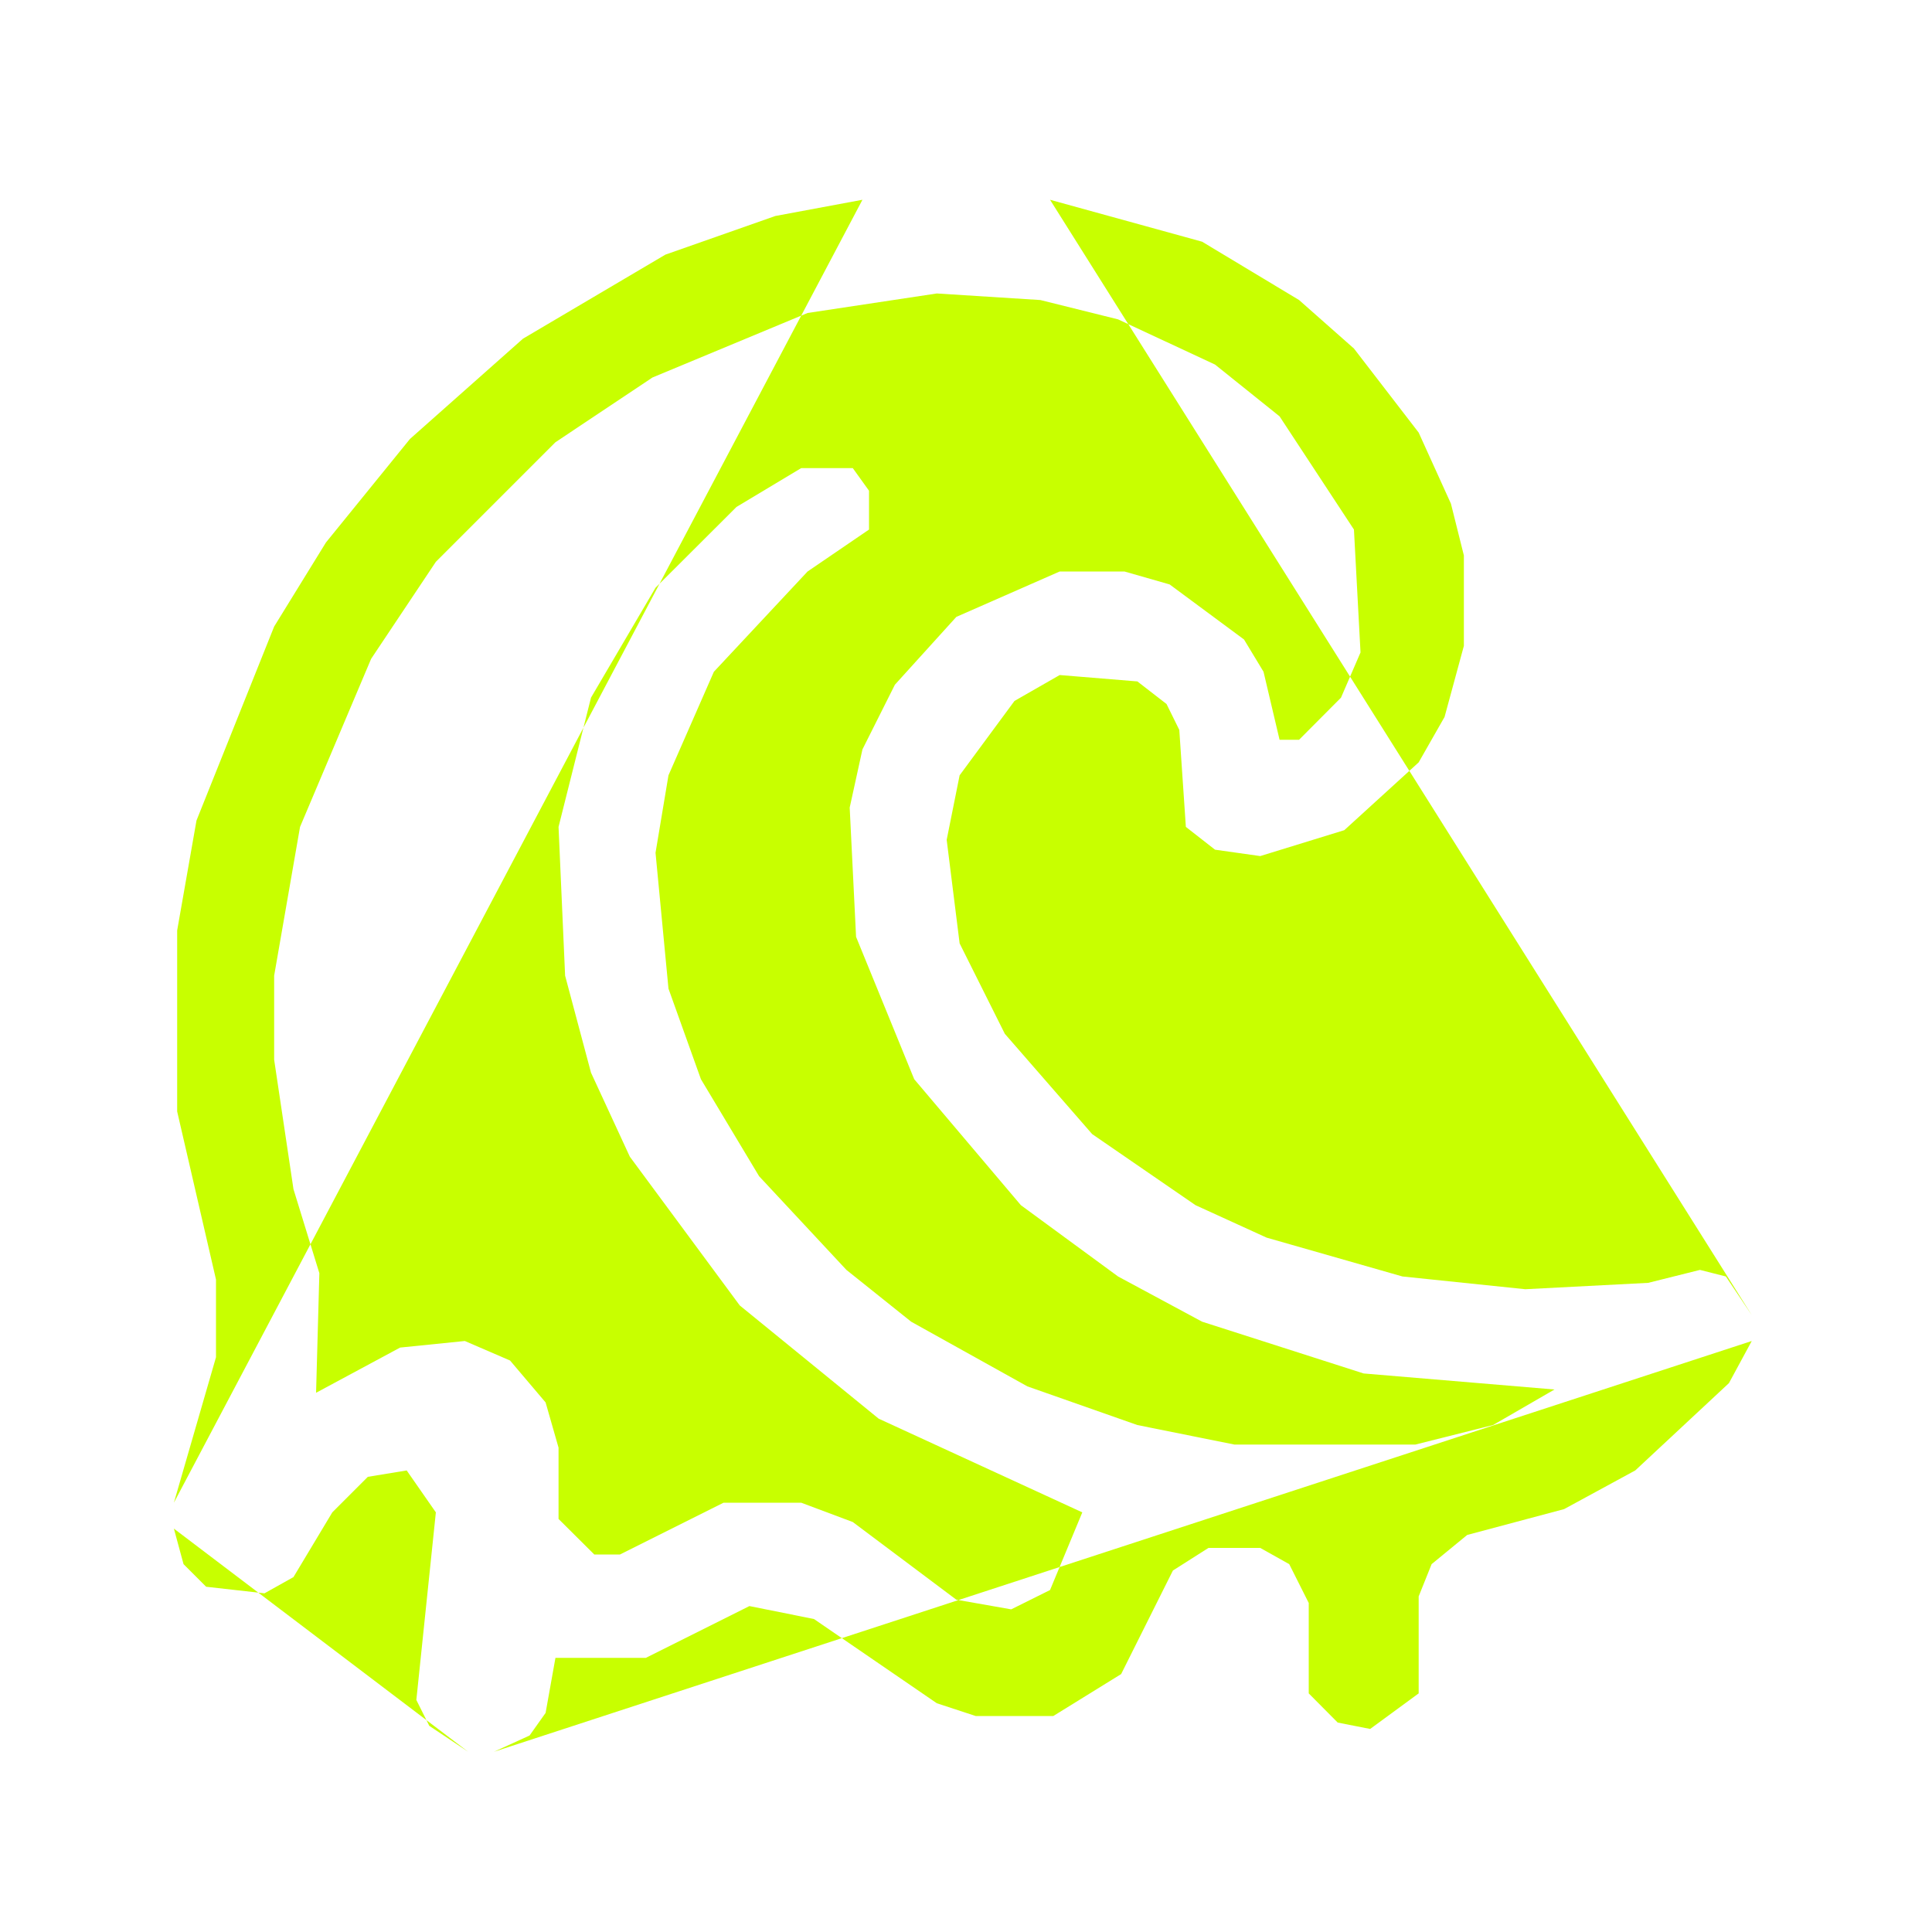
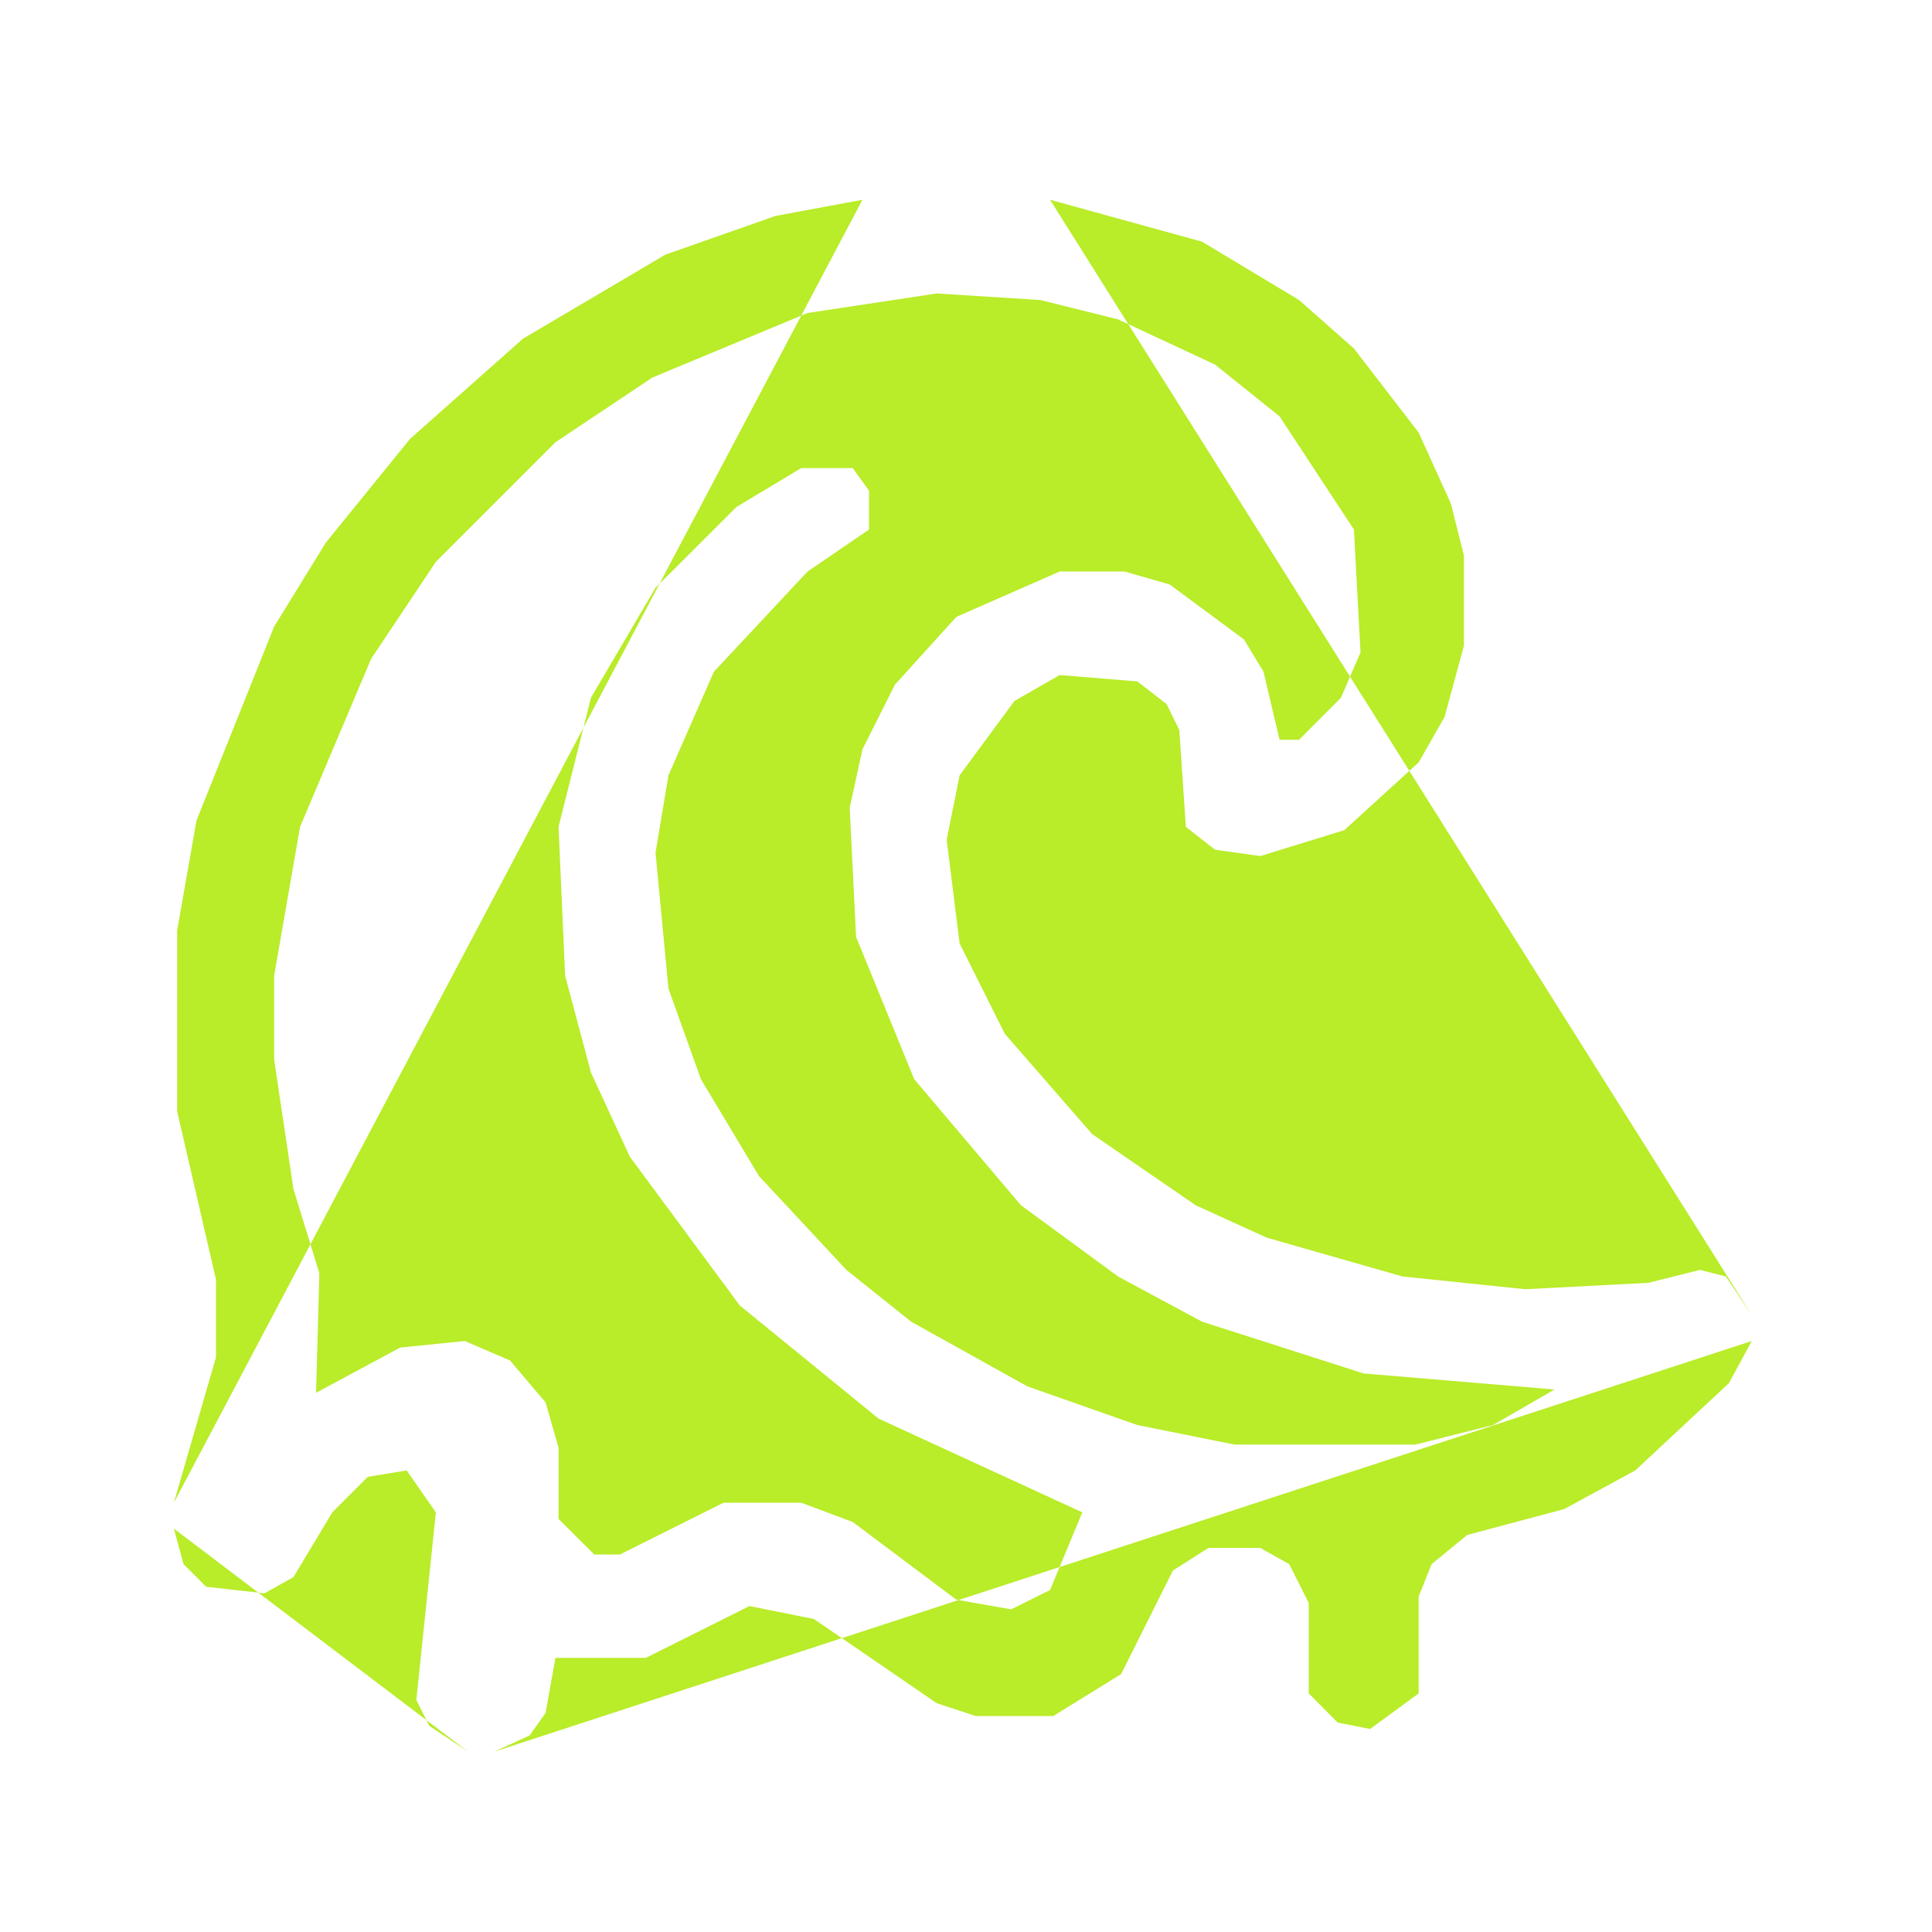
<svg xmlns="http://www.w3.org/2000/svg" viewBox="0 0 1000 1000">
-   <path d="M 446.4,103.4 401.3,111.8 344.4,131.8 270.7,175.3 212.2,227.2 168.7,280.8 141.9,324.3 101.7,424.7 91.7,481.6 91.7,575.3 111.8,662.3 111.8,702.5 90.0,777.8 Z M 906.7,680.7 893.3,660.7 879.9,657.3 853.1,664.0 789.5,667.3 725.9,660.7 655.6,640.6 618.8,623.8 565.3,587.0 520.1,535.1 496.7,488.3 490.0,434.7 496.7,401.3 525.1,362.8 548.5,349.4 588.7,352.7 603.8,364.4 610.4,377.8 613.8,428.0 628.9,439.8 652.3,443.1 695.8,429.7 734.3,394.6 747.7,371.1 757.7,334.3 757.7,287.5 751.0,260.7 734.3,223.9 700.8,180.4 672.4,155.3 622.2,125.1 543.5,103.4 Z M 523.4,833.0 495.0,828.0 441.4,787.8 414.7,777.8 374.5,777.8 320.9,804.6 307.6,804.6 289.1,786.2 289.1,749.3 282.4,725.9 264.0,704.2 240.6,694.1 207.1,697.5 163.6,720.9 165.3,659.0 151.9,615.5 141.9,548.5 141.9,505.0 155.3,428.0 192.1,341.0 225.6,290.8 287.5,228.9 337.7,195.4 418.0,162.0 484.9,151.9 538.5,155.3 578.7,165.3 628.9,188.7 662.3,215.5 700.8,274.1 704.2,337.7 694.1,361.1 672.4,382.9 662.3,382.9 654.0,347.7 643.9,331.0 605.4,302.5 582.0,295.8 548.5,295.8 495.0,319.3 463.2,354.4 446.4,387.9 439.8,418.0 443.1,484.9 473.2,558.6 528.4,623.8 578.7,660.7 622.2,684.1 705.8,710.9 804.6,719.2 772.8,737.6 732.6,747.7 638.9,747.7 588.7,737.6 531.8,717.6 471.6,684.1 438.1,657.3 392.9,608.8 362.8,558.6 346.0,511.7 339.3,441.4 346.0,401.3 369.5,347.7 418.0,295.8 449.8,274.1 449.8,254.0 441.4,242.3 414.7,242.3 381.2,262.4 339.3,304.2 305.9,361.1 289.1,428.0 292.5,505.0 305.9,555.2 326.0,598.7 382.9,675.7 454.8,734.3 560.2,782.8 543.5,823.0 523.4,833.0 Z M 255.7,906.7 274.1,898.3 282.4,886.6 287.5,858.1 334.3,858.1 387.9,831.3 421.3,838.0 484.9,881.6 505.0,888.2 545.2,888.2 580.3,866.5 607.1,812.9 625.5,801.2 652.3,801.2 667.3,809.6 677.4,829.7 677.4,876.5 692.4,891.6 709.2,894.9 734.3,876.5 734.3,826.3 741.0,809.6 759.4,794.5 809.6,781.1 846.4,761.1 894.9,715.9 906.7,694.1 Z M 90.0,791.2 95.0,809.6 106.7,821.3 136.9,824.7 151.9,816.3 172.0,782.8 190.4,764.4 210.5,761.1 225.6,782.8 215.5,879.9 222.2,893.3 242.3,906.7 Z" fill="#c8ff00" fill-rule="nonzero" />
+   <path d="M 446.4,103.4 401.3,111.8 344.4,131.8 270.7,175.3 212.2,227.2 168.7,280.8 141.9,324.3 101.7,424.7 91.7,481.6 91.7,575.3 111.8,662.3 111.8,702.5 90.0,777.8 Z M 906.7,680.7 893.3,660.7 879.9,657.3 853.1,664.0 789.5,667.3 725.9,660.7 655.6,640.6 618.8,623.8 565.3,587.0 520.1,535.1 496.7,488.3 490.0,434.7 496.7,401.3 525.1,362.8 548.5,349.4 588.7,352.7 603.8,364.4 610.4,377.8 613.8,428.0 628.9,439.8 652.3,443.1 695.8,429.7 734.3,394.6 747.7,371.1 757.7,334.3 757.7,287.5 751.0,260.7 734.3,223.9 700.8,180.4 672.4,155.3 622.2,125.1 543.5,103.4 Z M 523.4,833.0 495.0,828.0 441.4,787.8 414.7,777.8 374.5,777.8 320.9,804.6 307.6,804.6 289.1,786.2 289.1,749.3 282.4,725.9 264.0,704.2 240.6,694.1 207.1,697.5 163.6,720.9 165.3,659.0 151.9,615.5 141.9,548.5 141.9,505.0 155.3,428.0 192.1,341.0 225.6,290.8 287.5,228.9 337.7,195.4 418.0,162.0 484.9,151.9 538.5,155.3 578.7,165.3 628.9,188.7 662.3,215.5 700.8,274.1 704.2,337.7 694.1,361.1 672.4,382.9 662.3,382.9 654.0,347.7 643.9,331.0 605.4,302.5 582.0,295.8 548.5,295.8 495.0,319.3 463.2,354.4 446.4,387.9 439.8,418.0 443.1,484.9 473.2,558.6 528.4,623.8 578.7,660.7 622.2,684.1 705.8,710.9 804.6,719.2 772.8,737.6 732.6,747.7 638.9,747.7 588.7,737.6 531.8,717.6 471.6,684.1 438.1,657.3 392.9,608.8 362.8,558.6 346.0,511.7 339.3,441.4 346.0,401.3 369.5,347.7 418.0,295.8 449.8,274.1 449.8,254.0 441.4,242.3 414.7,242.3 381.2,262.4 339.3,304.2 305.9,361.1 289.1,428.0 292.5,505.0 305.9,555.2 326.0,598.7 382.9,675.7 454.8,734.3 560.2,782.8 543.5,823.0 523.4,833.0 Z M 255.7,906.7 274.1,898.3 282.4,886.6 287.5,858.1 334.3,858.1 387.9,831.3 421.3,838.0 484.9,881.6 505.0,888.2 545.2,888.2 580.3,866.5 607.1,812.9 625.5,801.2 652.3,801.2 667.3,809.6 677.4,829.7 677.4,876.5 692.4,891.6 709.2,894.9 734.3,876.5 734.3,826.3 741.0,809.6 759.4,794.5 809.6,781.1 846.4,761.1 894.9,715.9 906.7,694.1 Z M 90.0,791.2 95.0,809.6 106.7,821.3 136.9,824.7 151.9,816.3 172.0,782.8 190.4,764.4 210.5,761.1 225.6,782.8 215.5,879.9 222.2,893.3 242.3,906.7 Z" fill="#B9EC29" fill-rule="nonzero" />
</svg>
